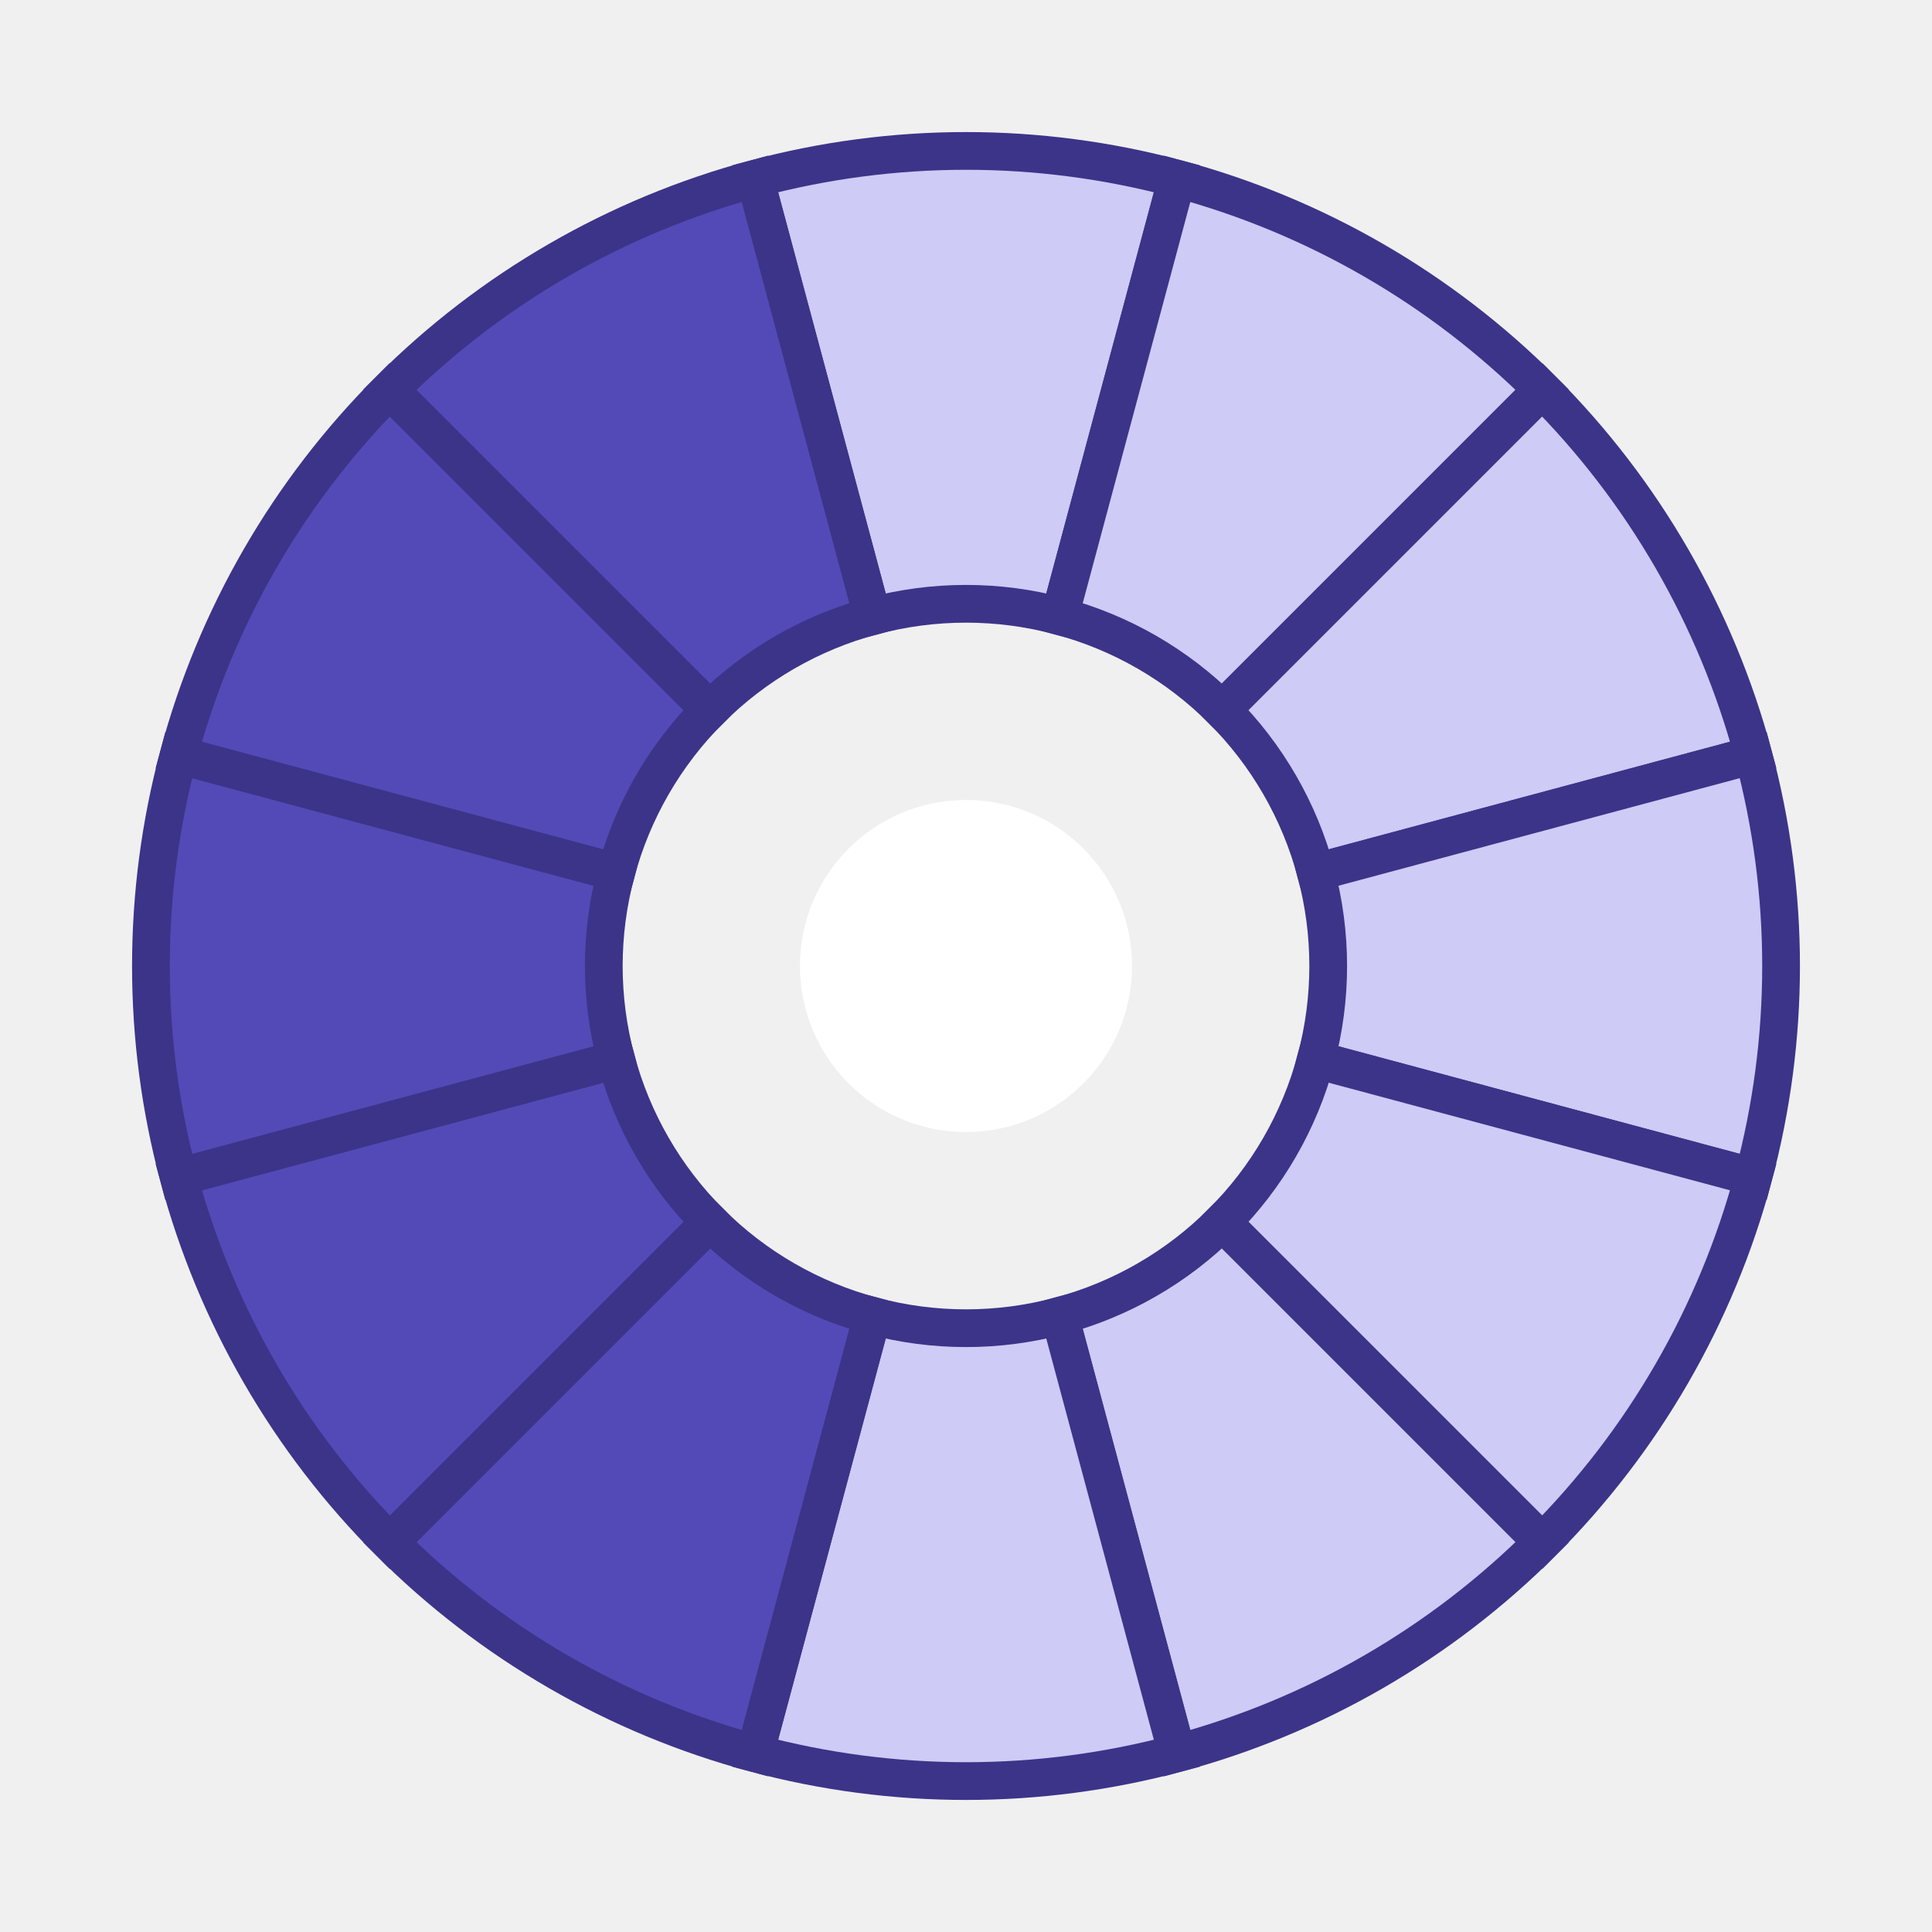
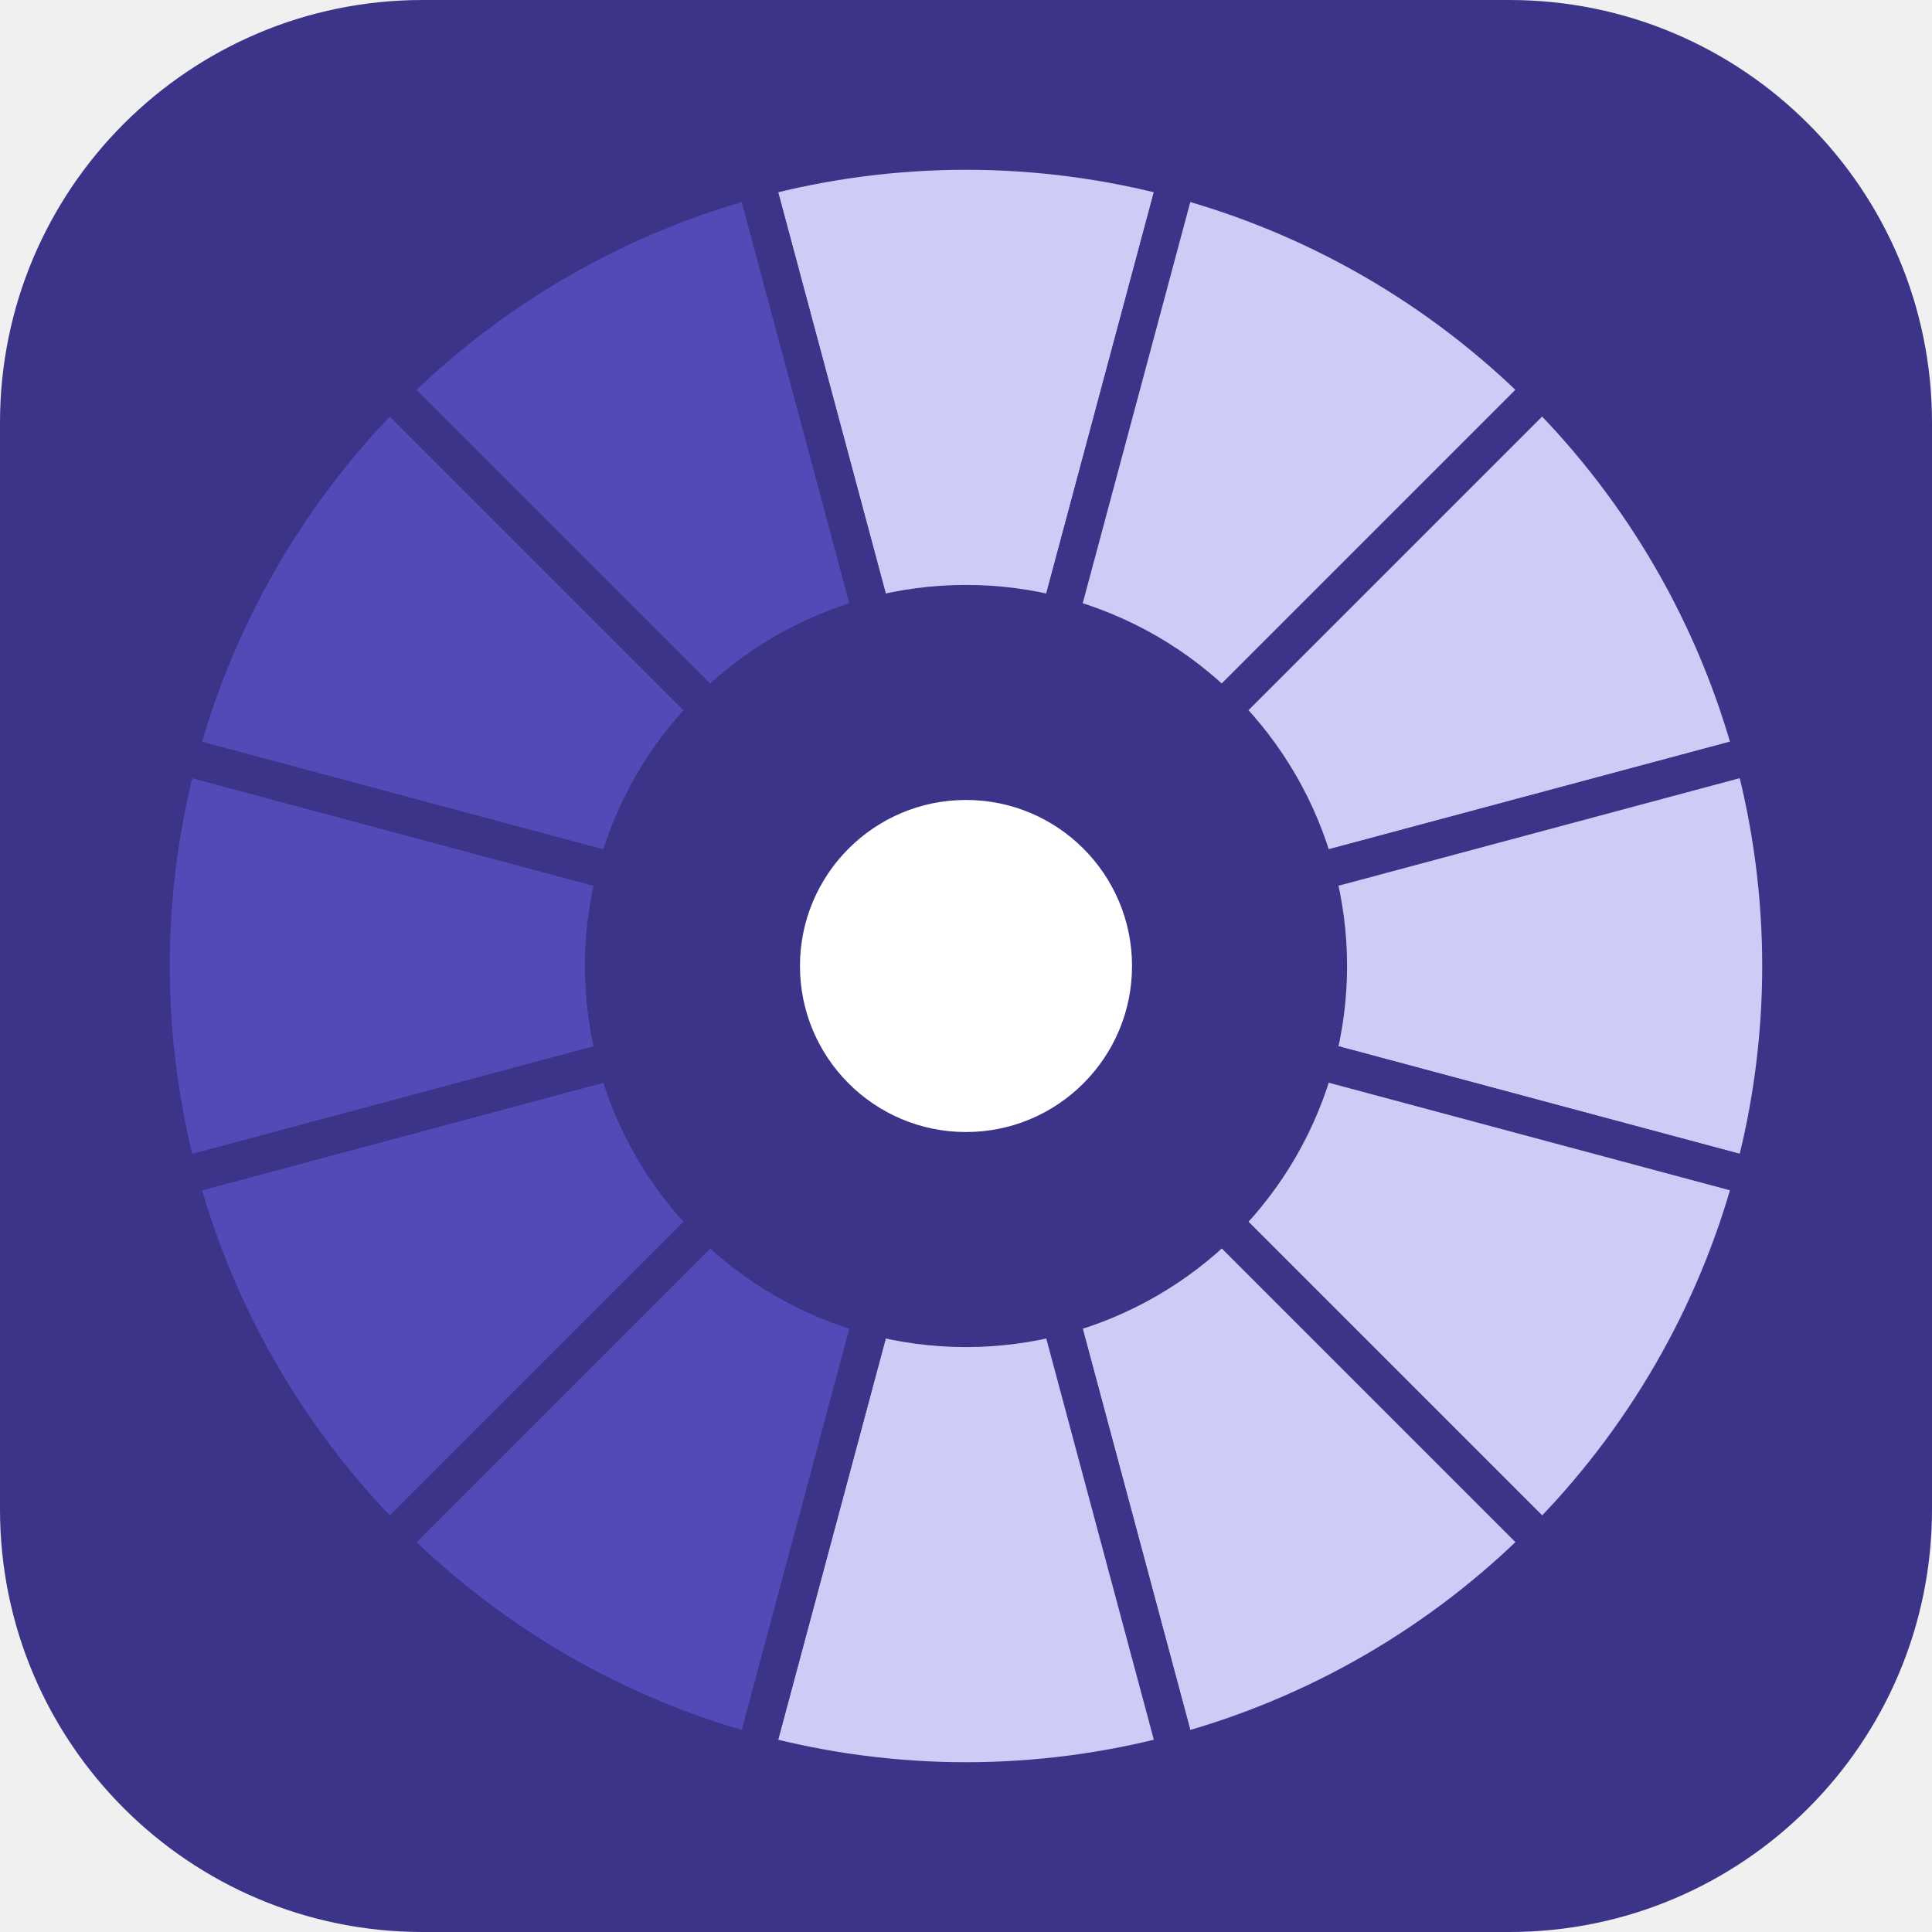
<svg xmlns="http://www.w3.org/2000/svg" viewBox="0 0 128 128">
+   <rect width="128" height="128" rx="28" fill="#3C3489" />
  <g stroke="#3C3489" stroke-width="2.5">
    <path d="M 50.02,11.84 A 54 54 0 0 1 77.98,11.84 L 70.21,40.82 A 24 24 0 0 0 57.79,40.82 Z" fill="#CECBF6" />
    <path d="M 77.98,11.84 A 54 54 0 0 1 102.18,25.82 L 80.97,47.03 A 24 24 0 0 0 70.21,40.82 Z" fill="#CECBF6" />
    <path d="M 102.18,25.82 A 54 54 0 0 1 116.16,50.02 L 87.18,57.79 A 24 24 0 0 0 80.97,47.03 Z" fill="#CECBF6" />
    <path d="M 116.16,50.02 A 54 54 0 0 1 116.16,77.98 L 87.18,70.21 A 24 24 0 0 0 87.18,57.79 Z" fill="#CECBF6" />
    <path d="M 116.16,77.98 A 54 54 0 0 1 102.18,102.18 L 80.97,80.97 A 24 24 0 0 0 87.18,70.21 Z" fill="#CECBF6" />
    <path d="M 102.18,102.18 A 54 54 0 0 1 77.98,116.16 L 70.21,87.18 A 24 24 0 0 0 80.97,80.97 Z" fill="#CECBF6" />
    <path d="M 77.98,116.16 A 54 54 0 0 1 50.02,116.16 L 57.79,87.18 A 24 24 0 0 0 70.21,87.18 Z" fill="#CECBF6" />
    <path d="M 50.02,116.16 A 54 54 0 0 1 25.82,102.18 L 47.03,80.97 A 24 24 0 0 0 57.79,87.18 Z" fill="#534AB7" />
    <path d="M 25.82,102.18 A 54 54 0 0 1 11.84,77.98 L 40.82,70.21 A 24 24 0 0 0 47.03,80.97 Z" fill="#534AB7" />
    <path d="M 11.84,77.98 A 54 54 0 0 1 11.84,50.02 L 40.82,57.79 A 24 24 0 0 0 40.82,70.21 Z" fill="#534AB7" />
    <path d="M 11.84,50.02 A 54 54 0 0 1 25.82,25.82 L 47.03,47.03 A 24 24 0 0 0 40.82,57.79 Z" fill="#534AB7" />
    <path d="M 25.82,25.82 A 54 54 0 0 1 50.02,11.84 L 57.79,40.82 A 24 24 0 0 0 47.03,47.03 Z" fill="#534AB7" />
  </g>
  <circle cx="64" cy="64" r="11" fill="#fff" />
</svg>
